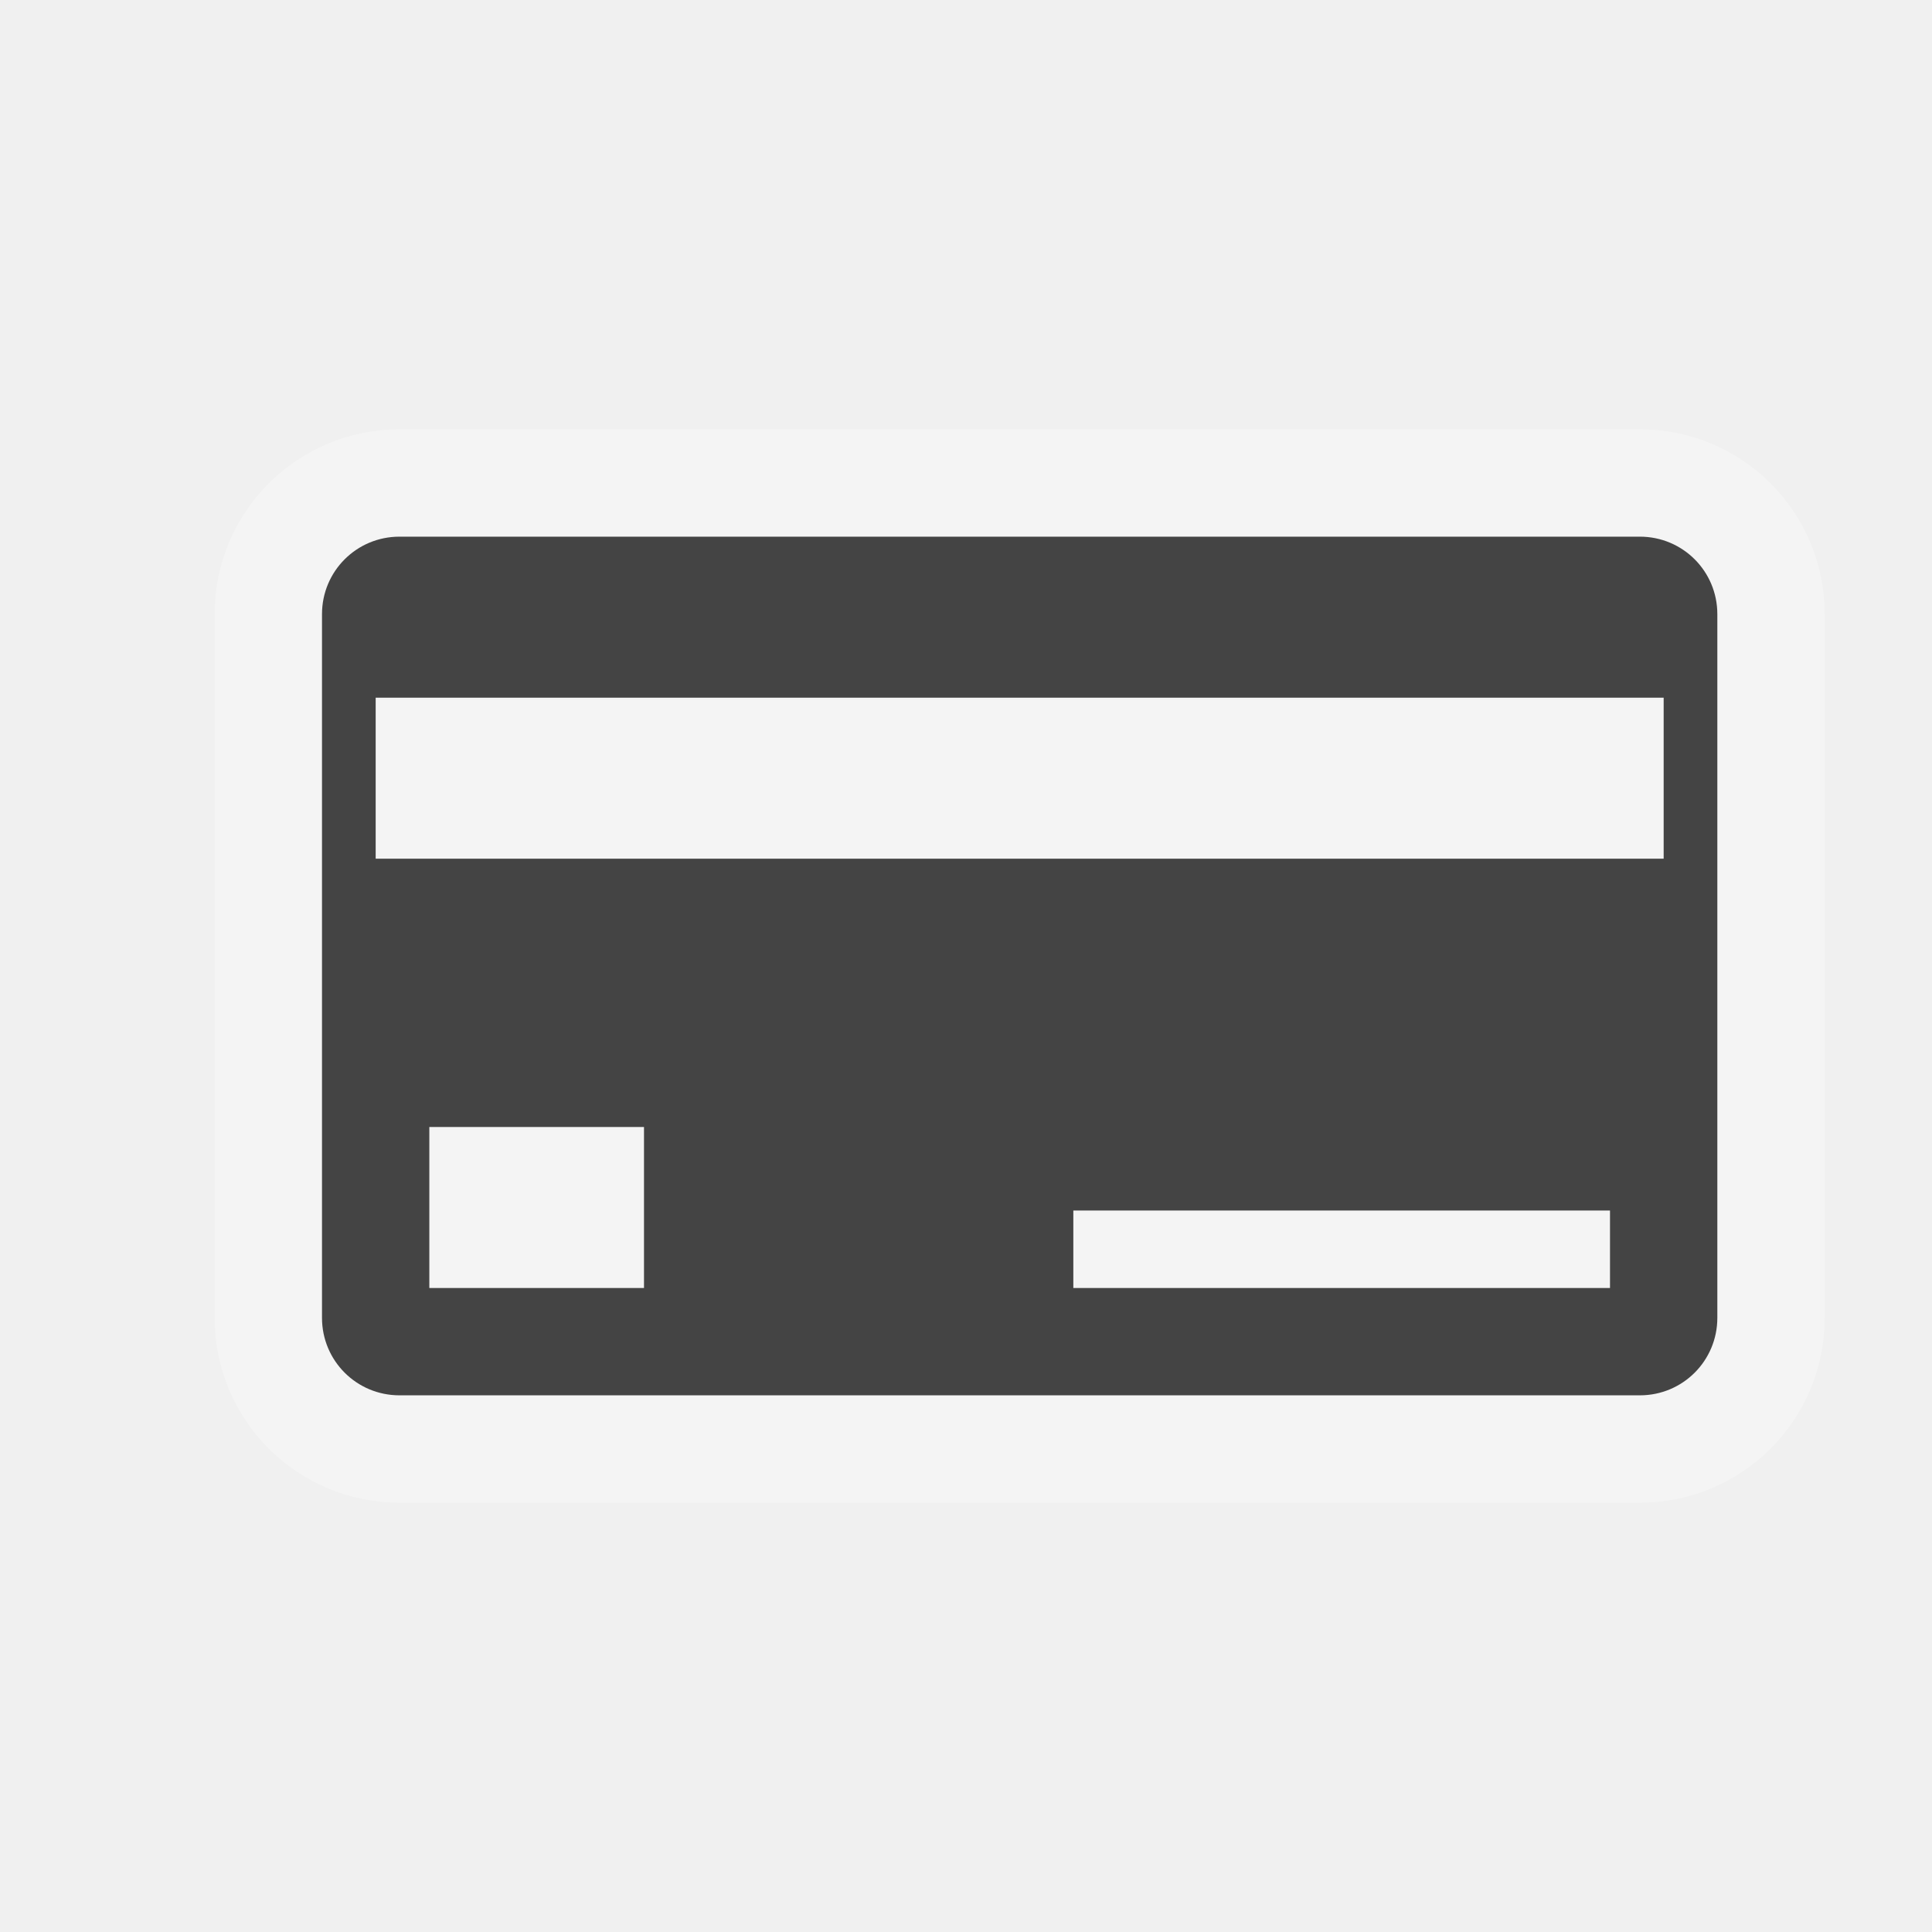
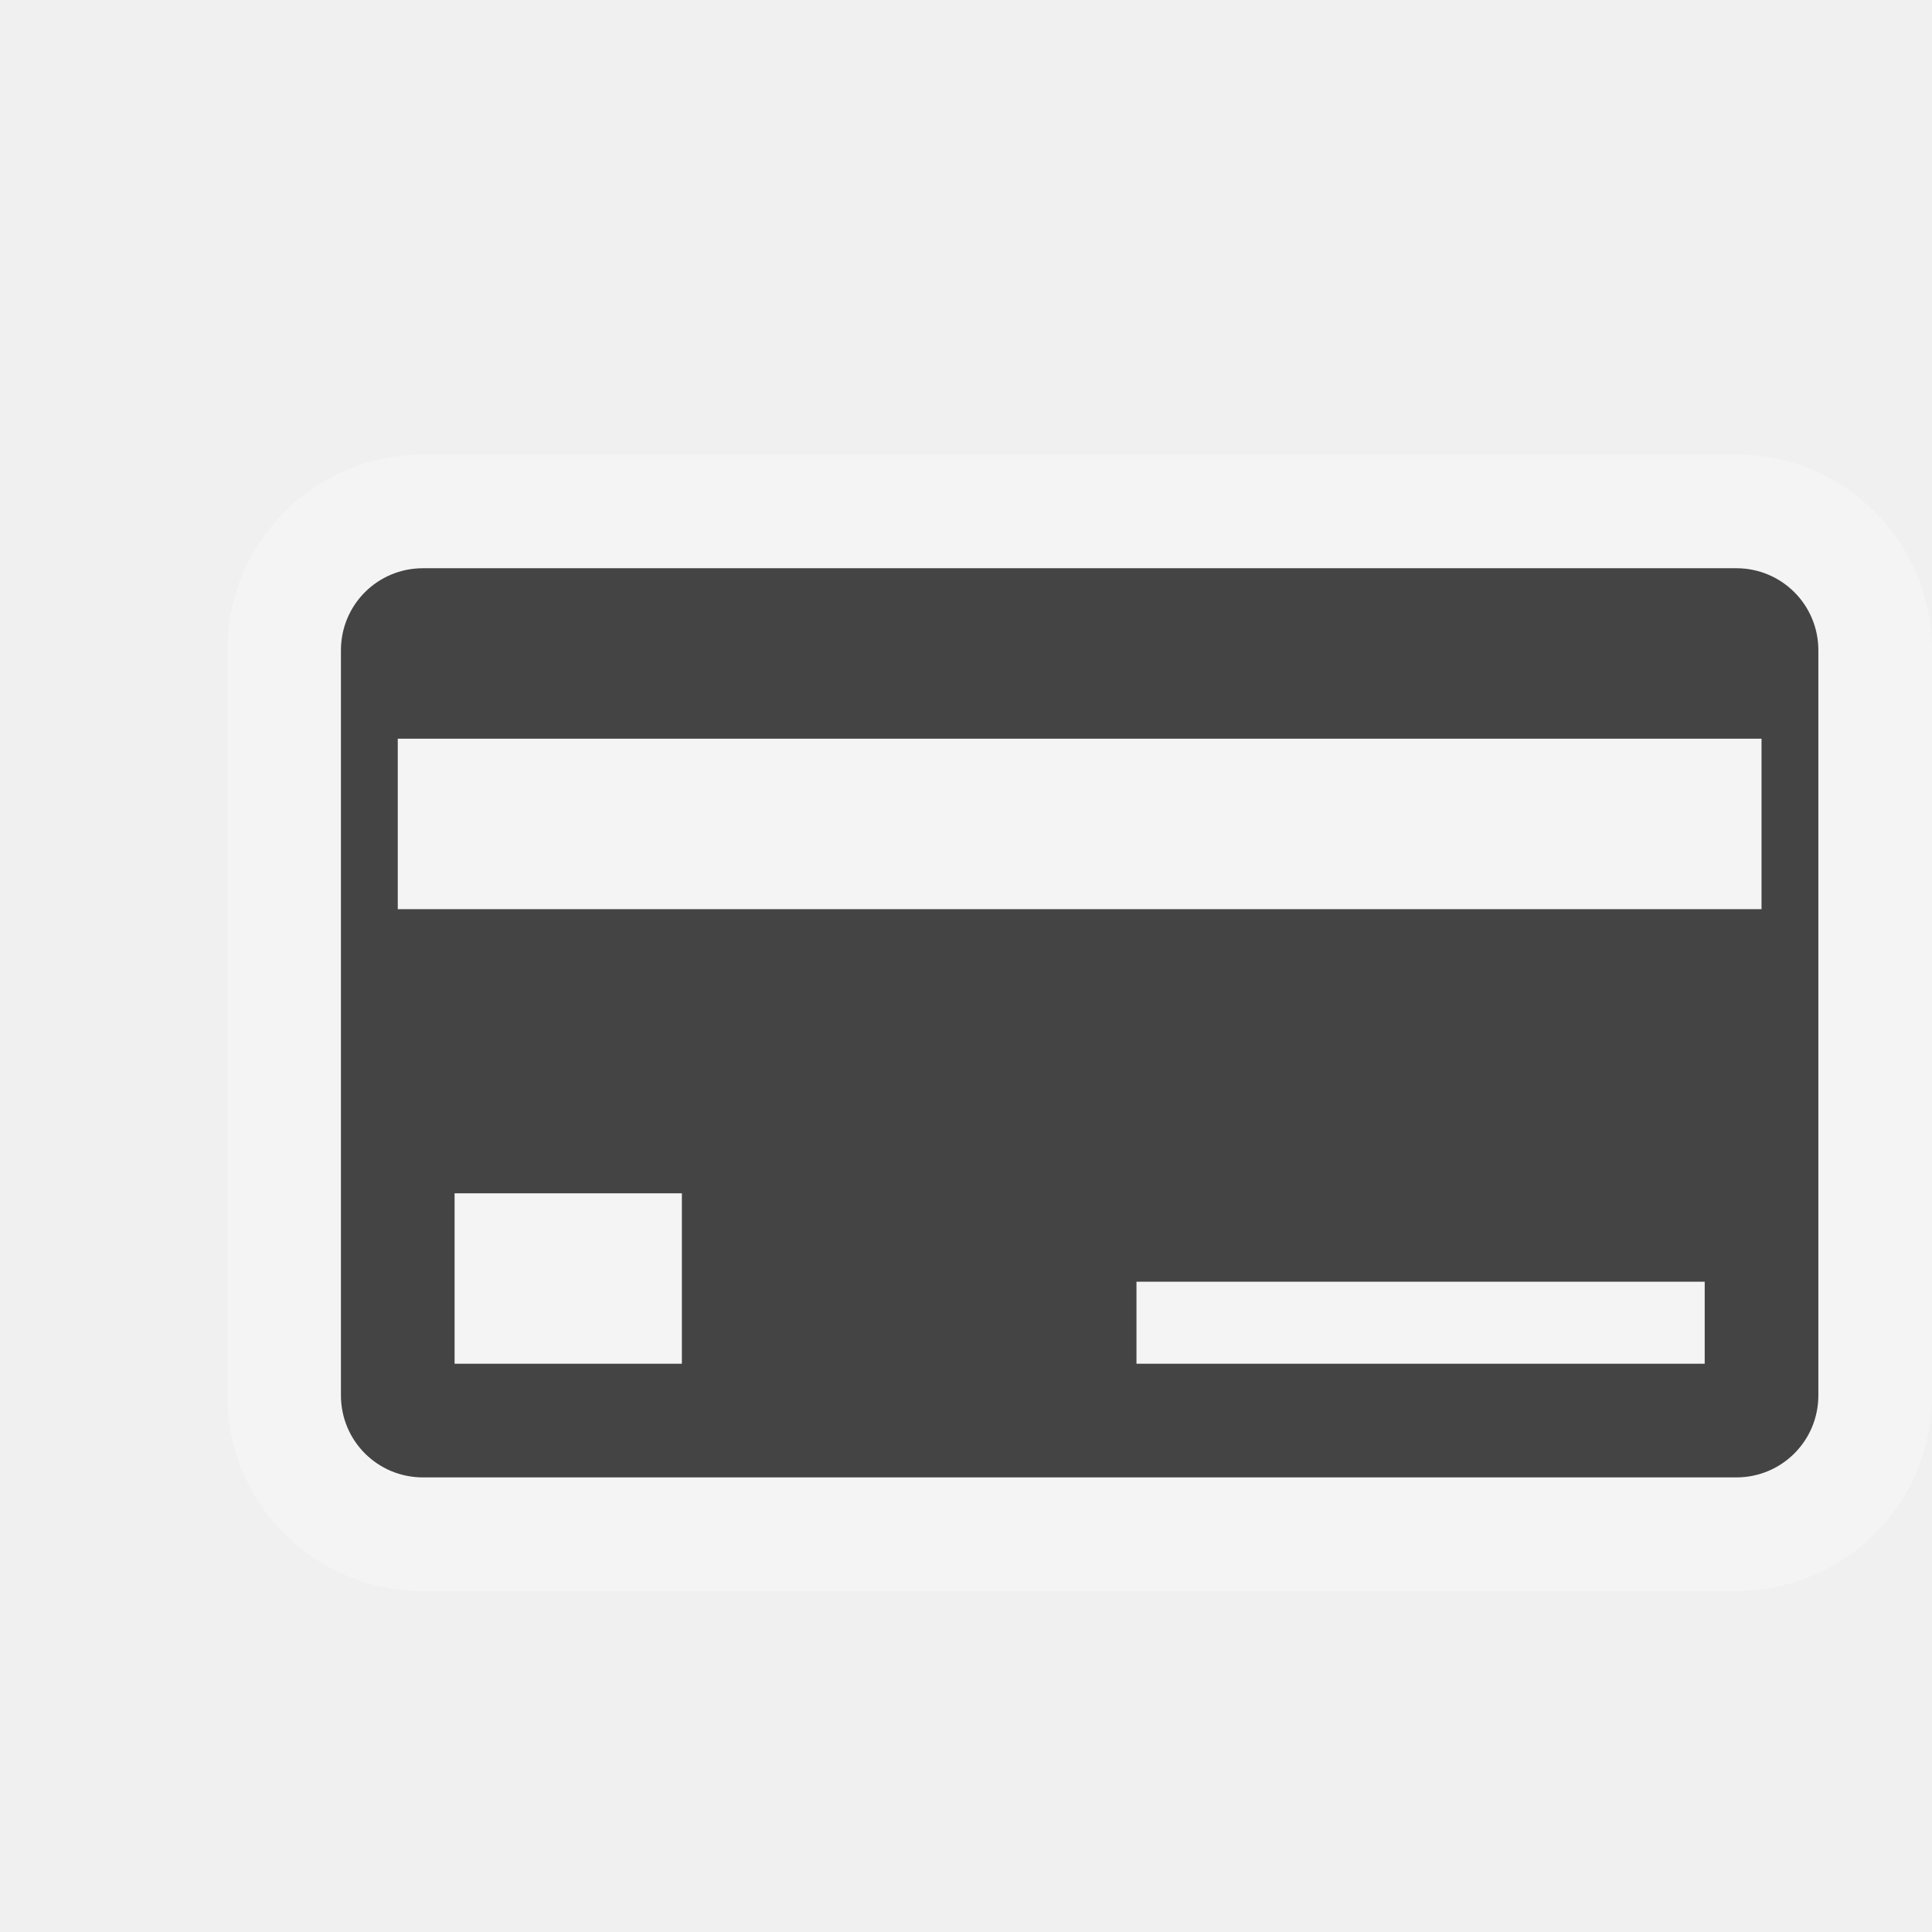
- <svg xmlns="http://www.w3.org/2000/svg" version="1.1" width="18" height="18" id="svg4619">
+ <svg xmlns="http://www.w3.org/2000/svg" version="1.1" width="17" height="17" id="svg4619">
  <defs id="defs4621" />
  <g transform="translate(0,-1034.362)" id="layer1">
    <g transform="translate(-342,-136)" id="bank-18" style="display:inline">
      <g transform="translate(-1,-2)" id="g21558">
        <path d="m 346.722,1177.362 c -0.4,0 -0.722,0.322 -0.722,0.722 l 0,6.556 c 0,0.4 0.322,0.722 0.722,0.722 l 11.556,0 c 0.4,0 0.722,-0.322 0.722,-0.722 l 0,-6.556 c 0,-0.4 -0.322,-0.722 -0.722,-0.722 z m -0.222,1.5 12,0 0,1.5 -12,0 z m 0.5,4 2,0 0,1.5 -2,0 z m 6,0.778 5,0 0,0.722 -5,0 z" id="path15287" style="opacity:0.3;color:#000000;fill:#444444;fill-opacity:1;fill-rule:nonzero;stroke:#ffffff;stroke-width:2;stroke-linecap:butt;stroke-linejoin:miter;stroke-miterlimit:4;stroke-opacity:1;stroke-dasharray:none;stroke-dashoffset:0;marker:none;visibility:visible;display:inline;overflow:visible;enable-background:accumulate" />
        <path d="m 346.722,1177.362 c -0.4,0 -0.722,0.322 -0.722,0.722 l 0,6.556 c 0,0.4 0.322,0.722 0.722,0.722 l 11.556,0 c 0.4,0 0.722,-0.322 0.722,-0.722 l 0,-6.556 c 0,-0.4 -0.322,-0.722 -0.722,-0.722 z m -0.222,1.5 12,0 0,1.5 -12,0 z m 0.5,4 2,0 0,1.5 -2,0 z m 6,0.778 5,0 0,0.722 -5,0 z" id="rect10401-9" style="color:#000000;fill:#444444;fill-opacity:1;fill-rule:nonzero;stroke:none;stroke-width:2;marker:none;visibility:visible;display:inline;overflow:visible;enable-background:accumulate" />
      </g>
    </g>
  </g>
-   <rect width="18" height="18" x="0" y="0" id="canvas" style="fill:none;stroke:none;visibility:hidden" />
+   <rect width="17" height="17" x="0" y="0" id="canvas" style="fill:none;stroke:none;visibility:hidden" />
</svg>
